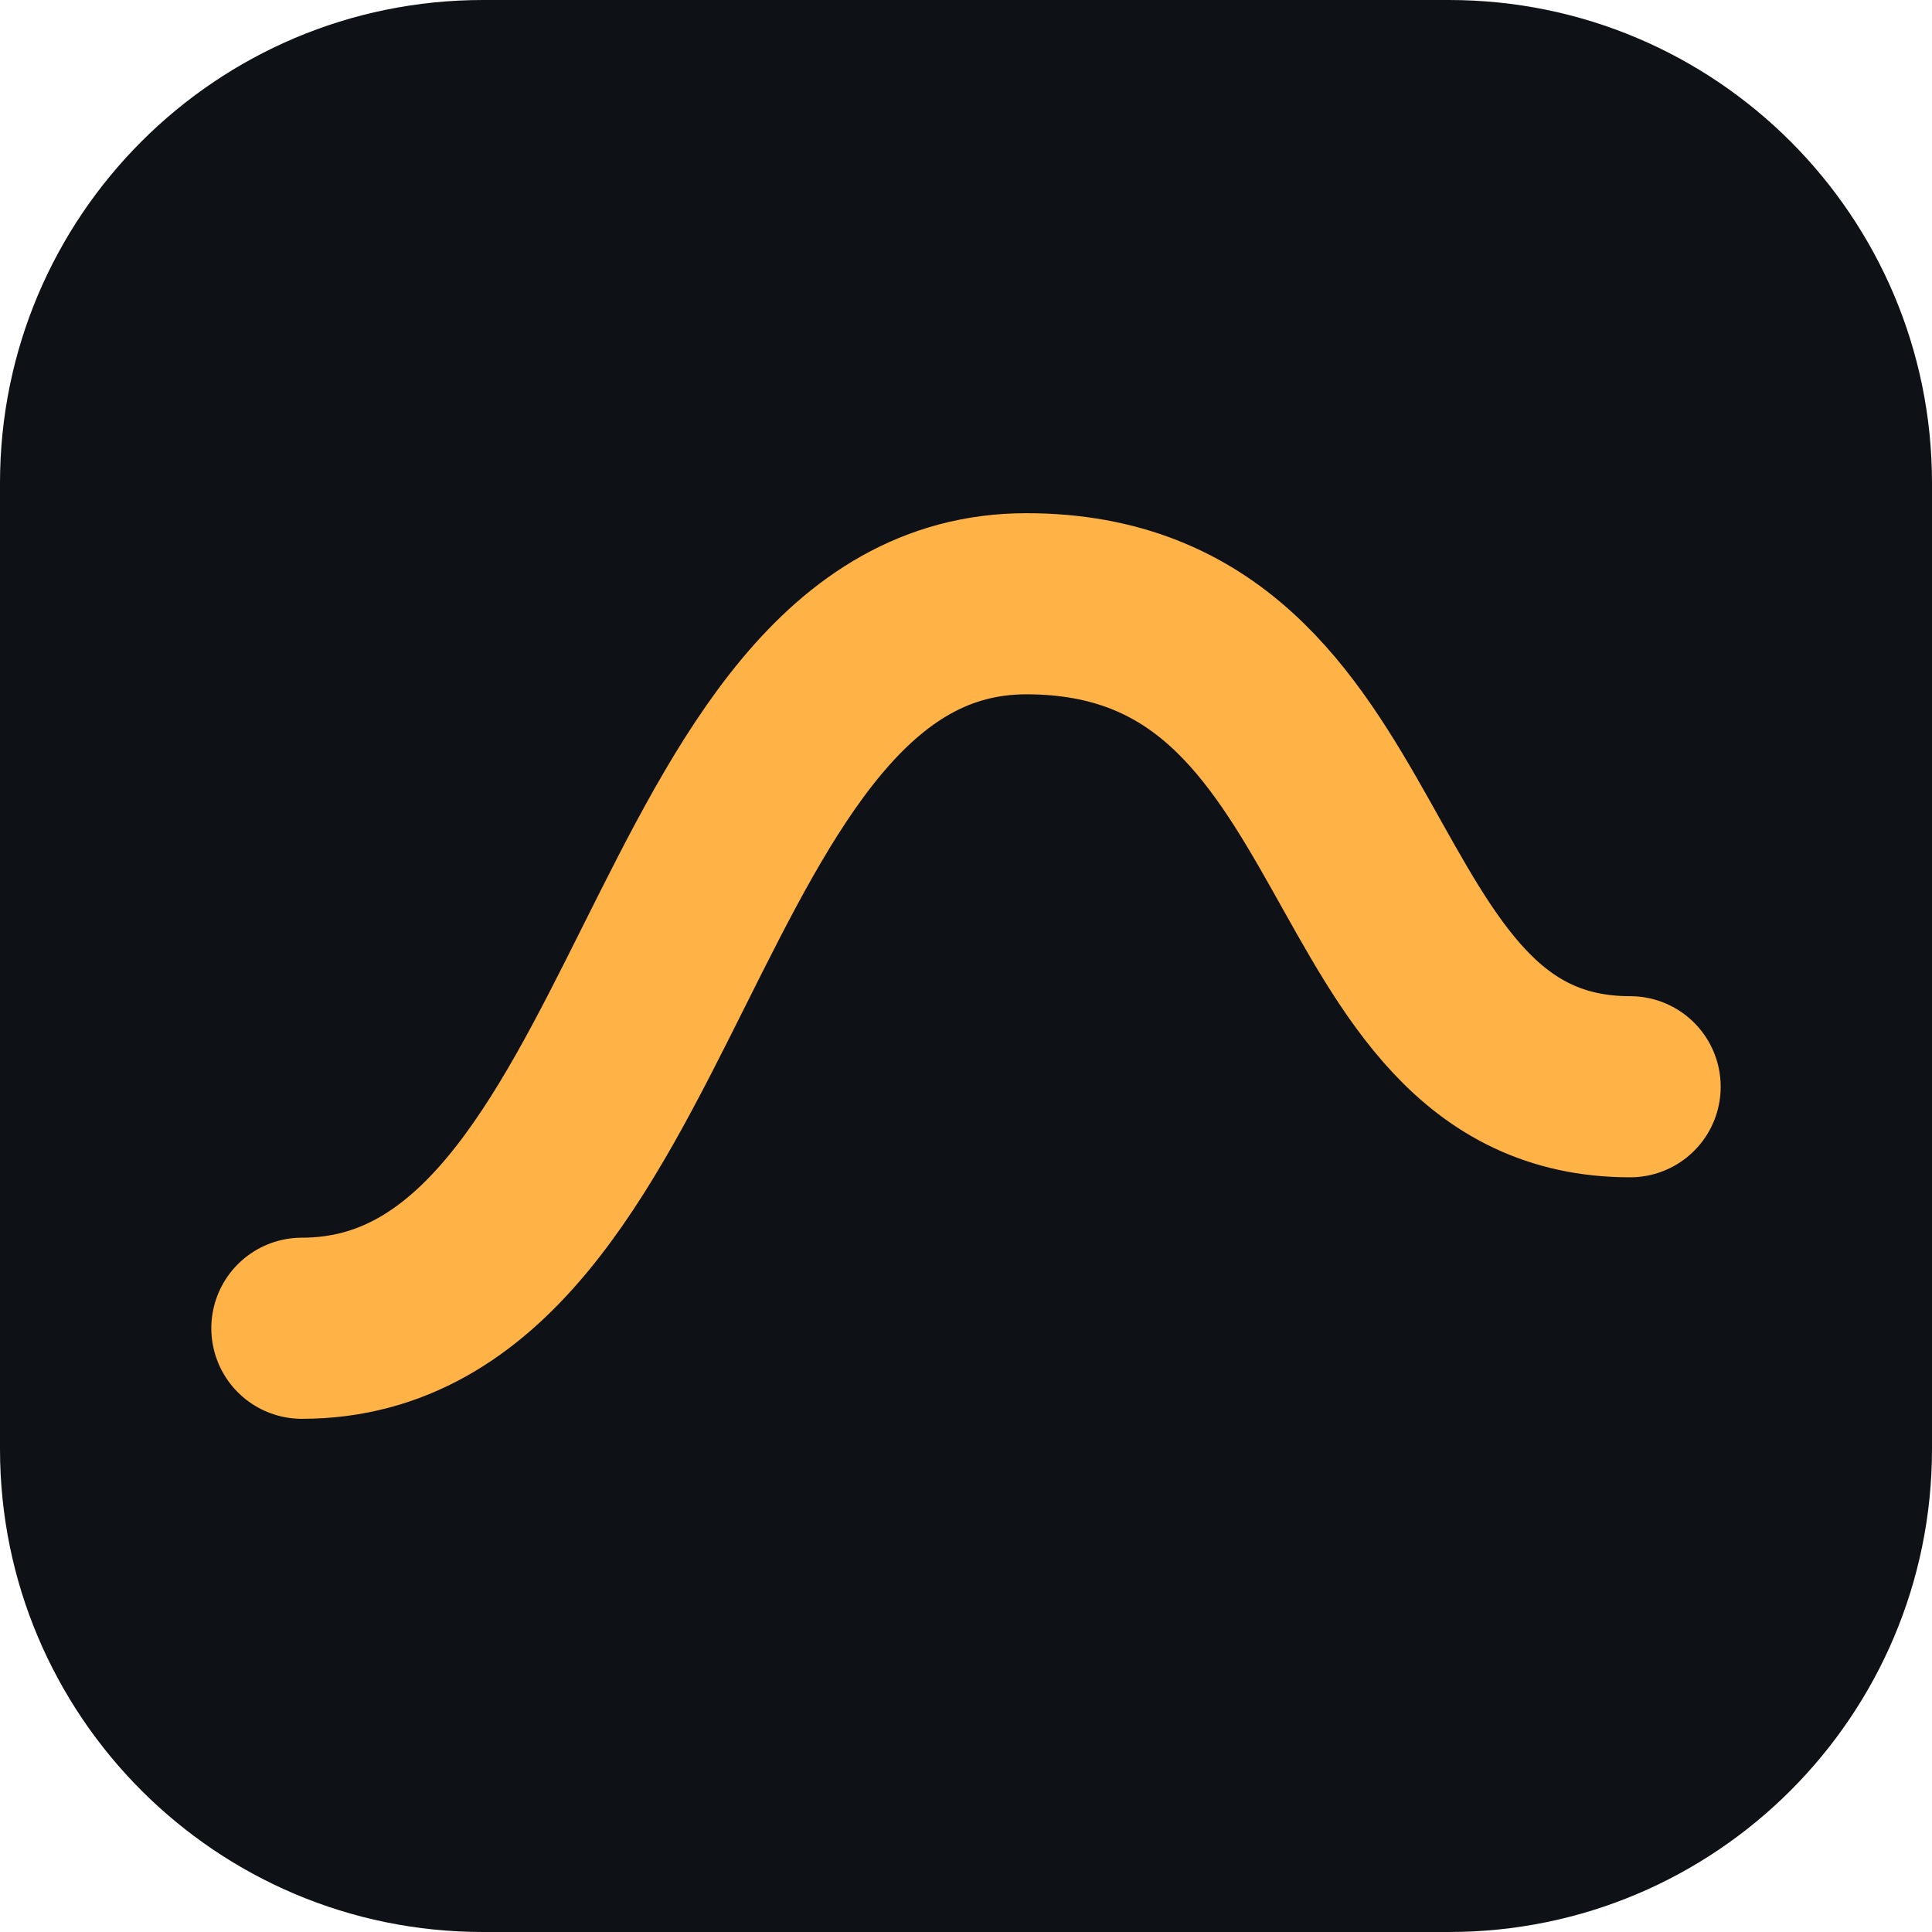
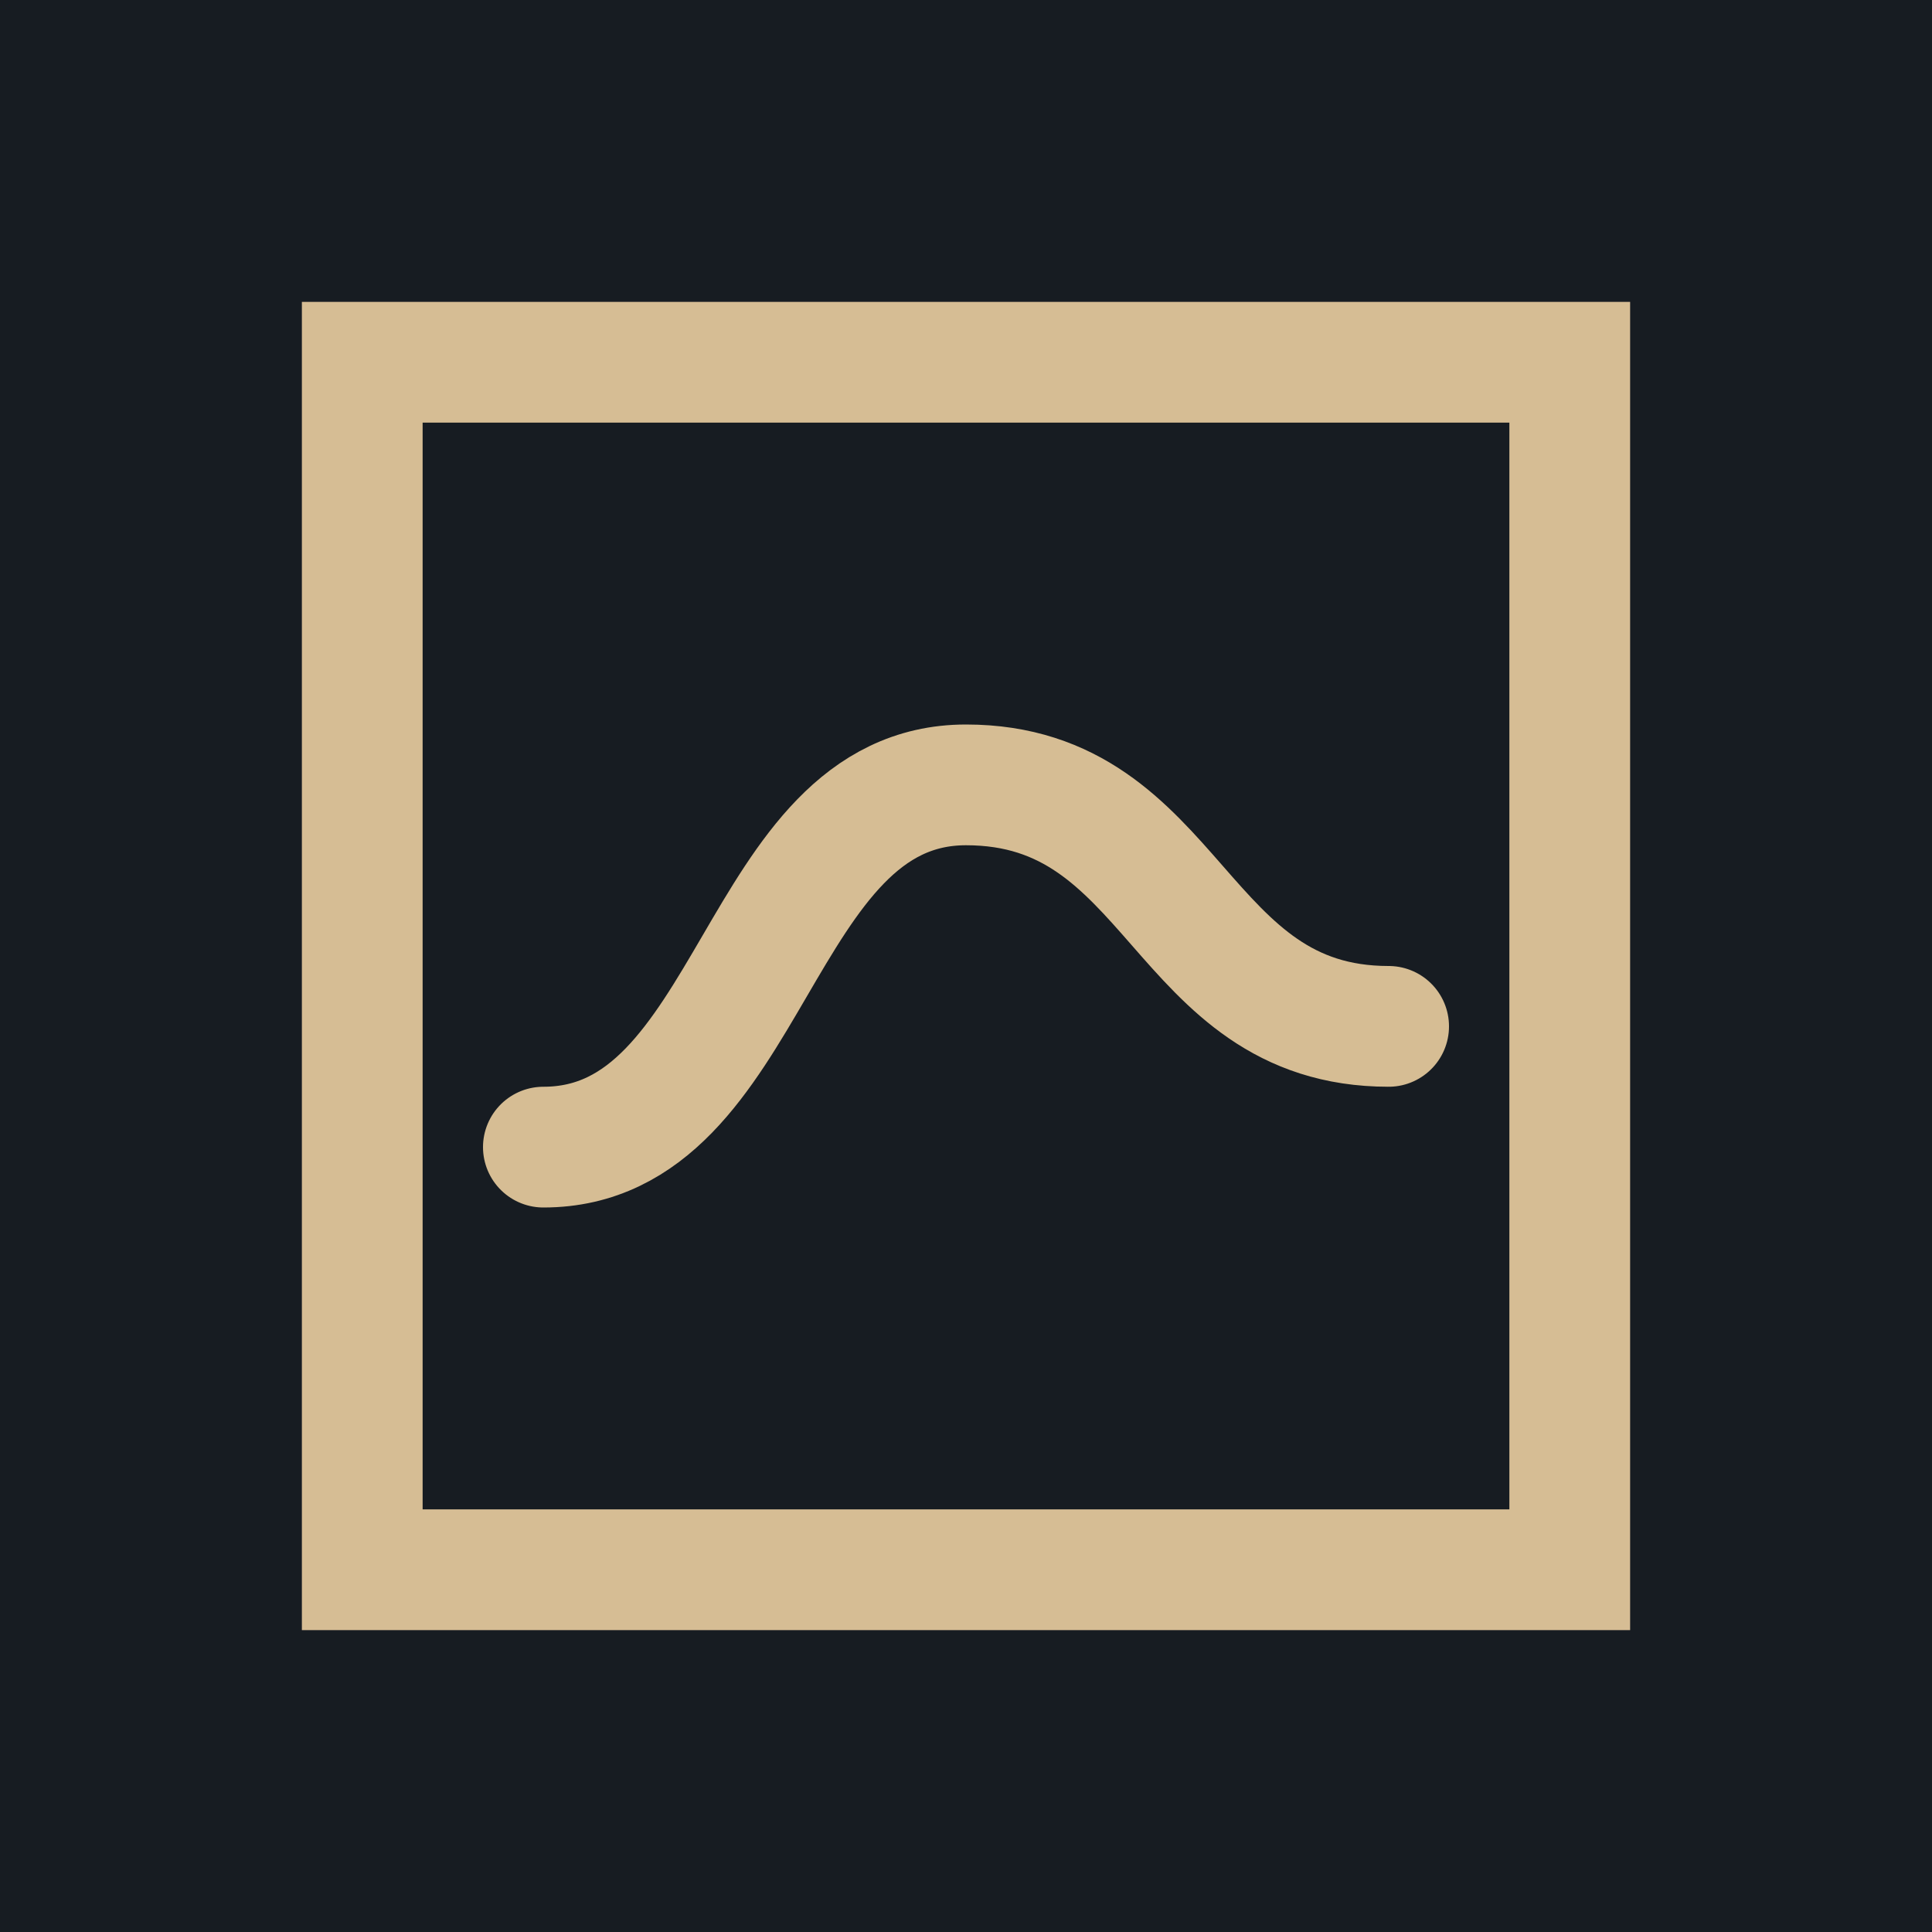
<svg xmlns="http://www.w3.org/2000/svg" viewBox="0 0 32 32">
-   <rect width="32" height="32" rx="8" fill="#0e1116" />
-   <path d="M5 22c6 0 6-12 12-12s5 8 10 8" fill="none" stroke="#ffb347" stroke-width="3" stroke-linecap="round" />
+   <rect width="32" height="32" fill="#171c22" />
+   <rect x="6" y="6" width="20" height="20" fill="none" stroke="#d6bd94" stroke-width="2" />
+   <path d="M9 19c3.5 0 3.5-6 7-6s3.5 4 7 4" fill="none" stroke="#d6bd94" stroke-width="2" stroke-linecap="round" />
</svg>
